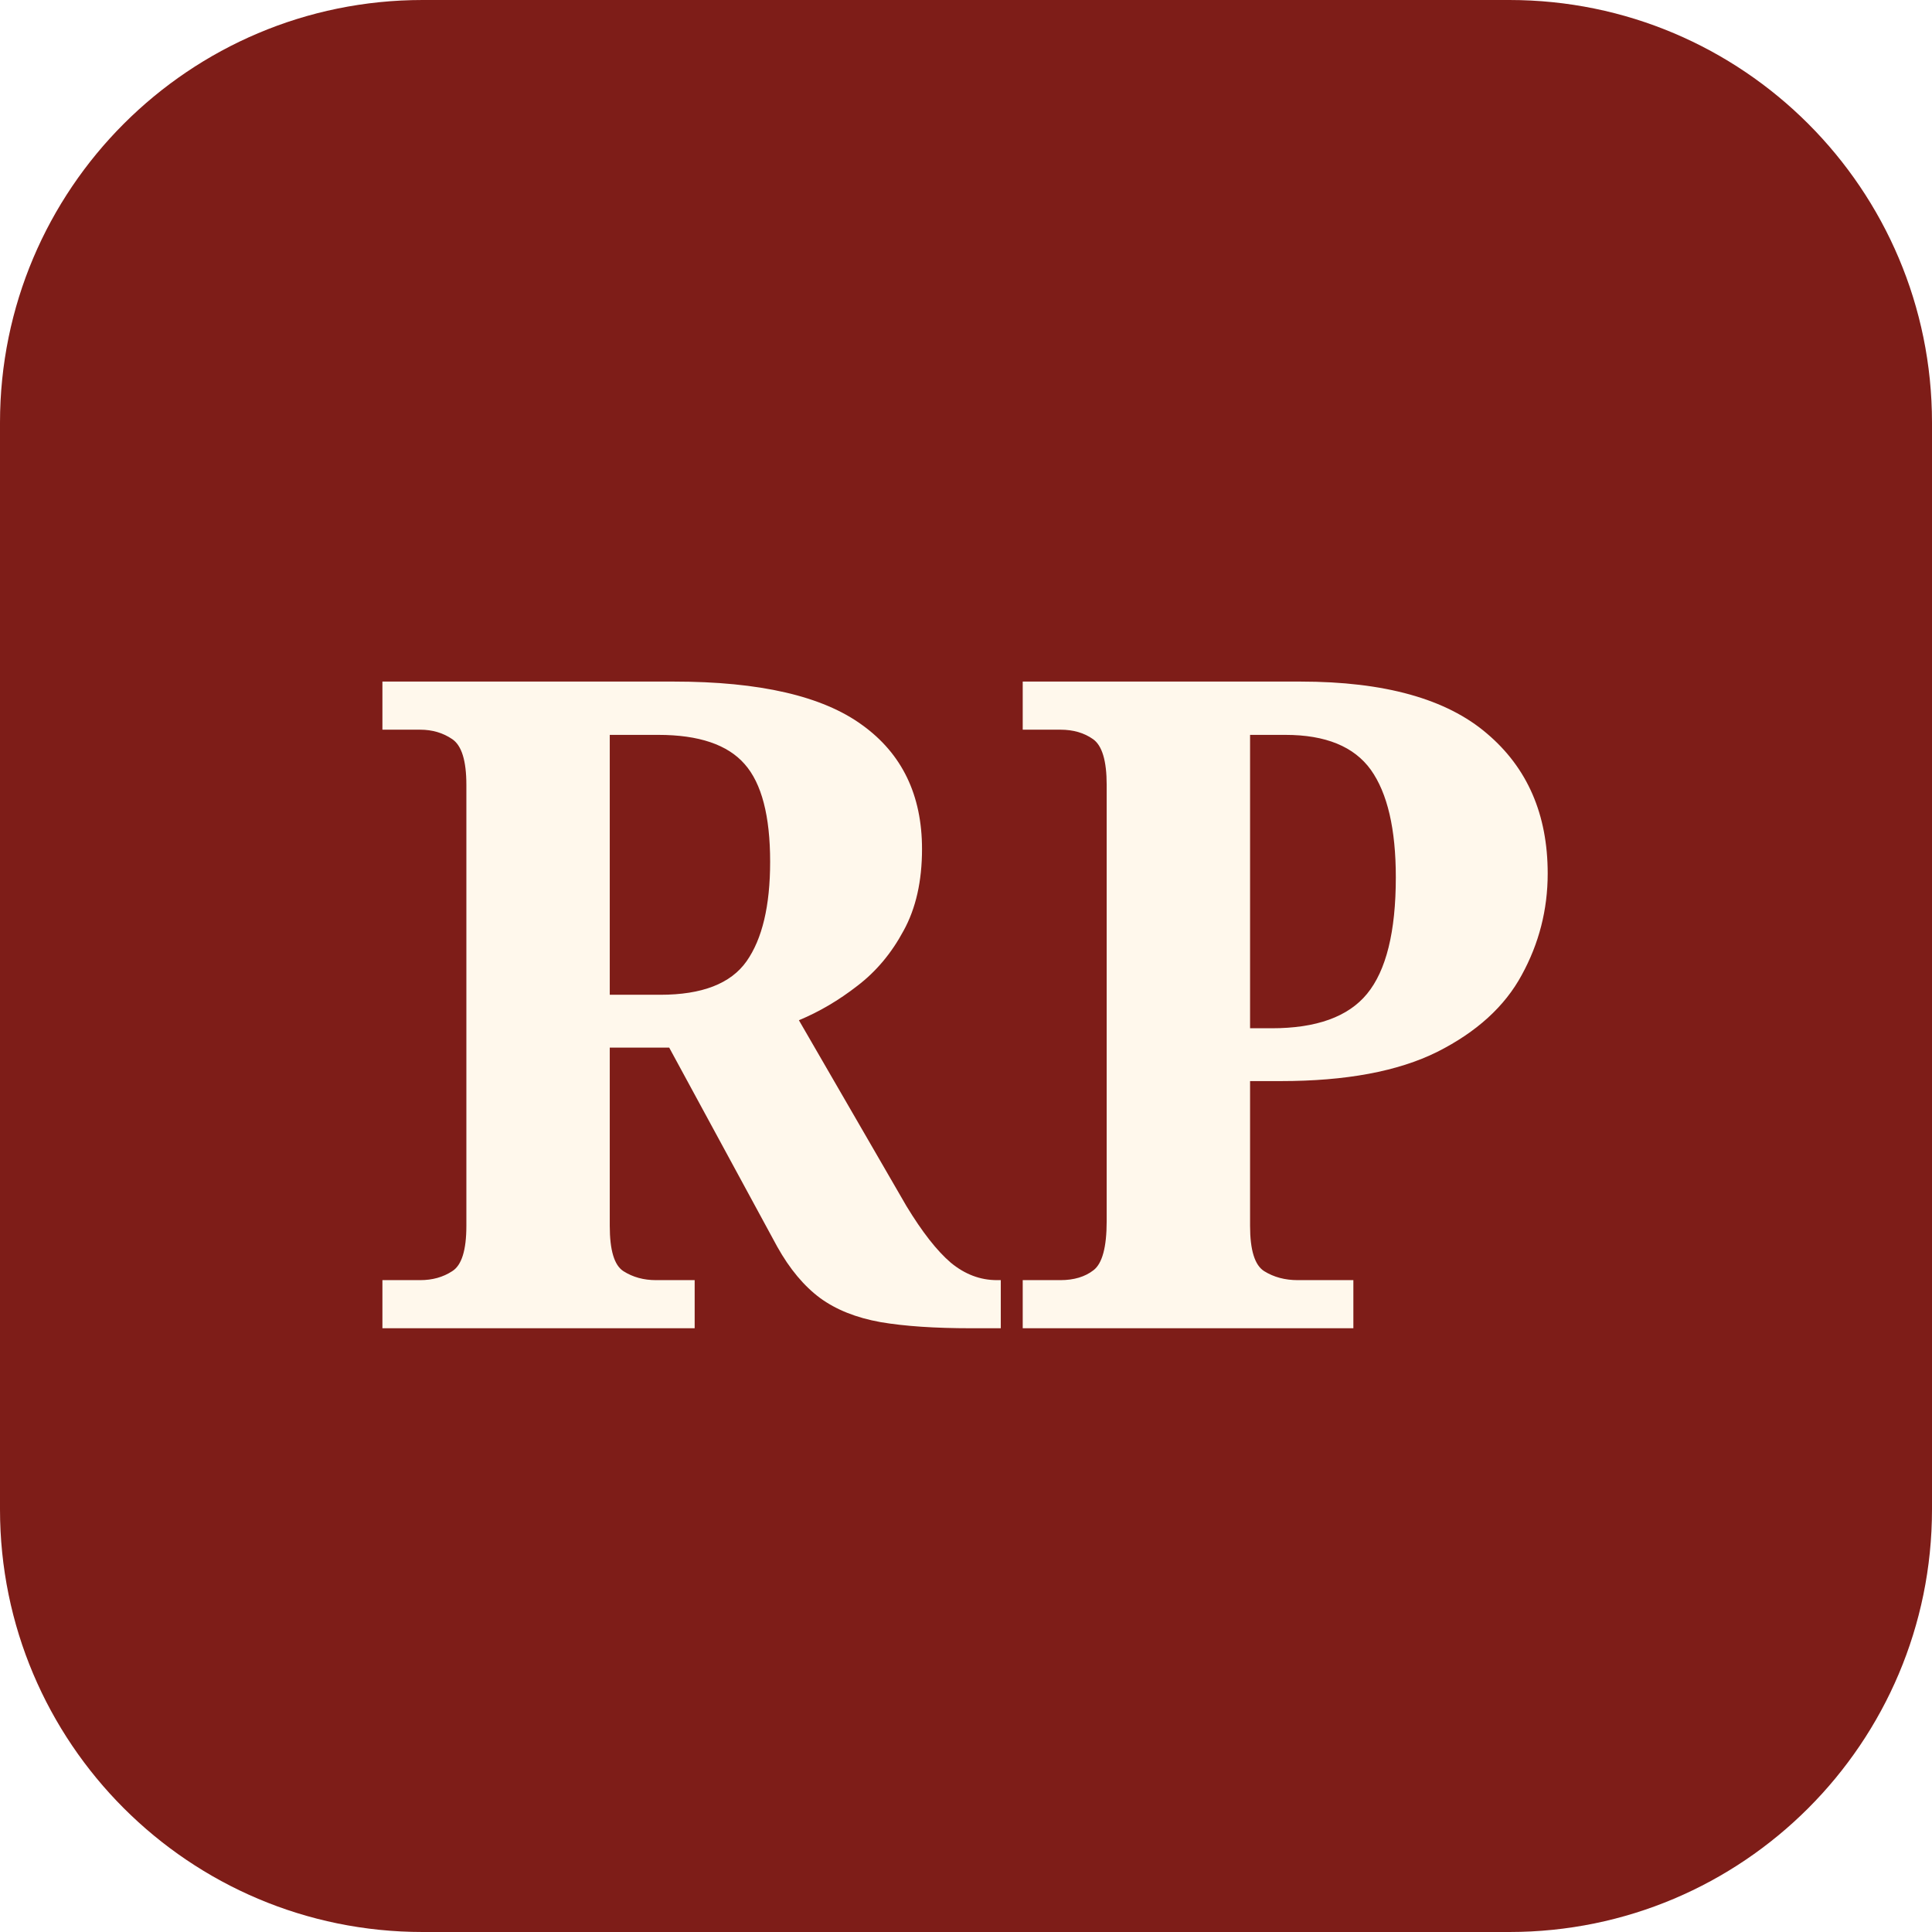
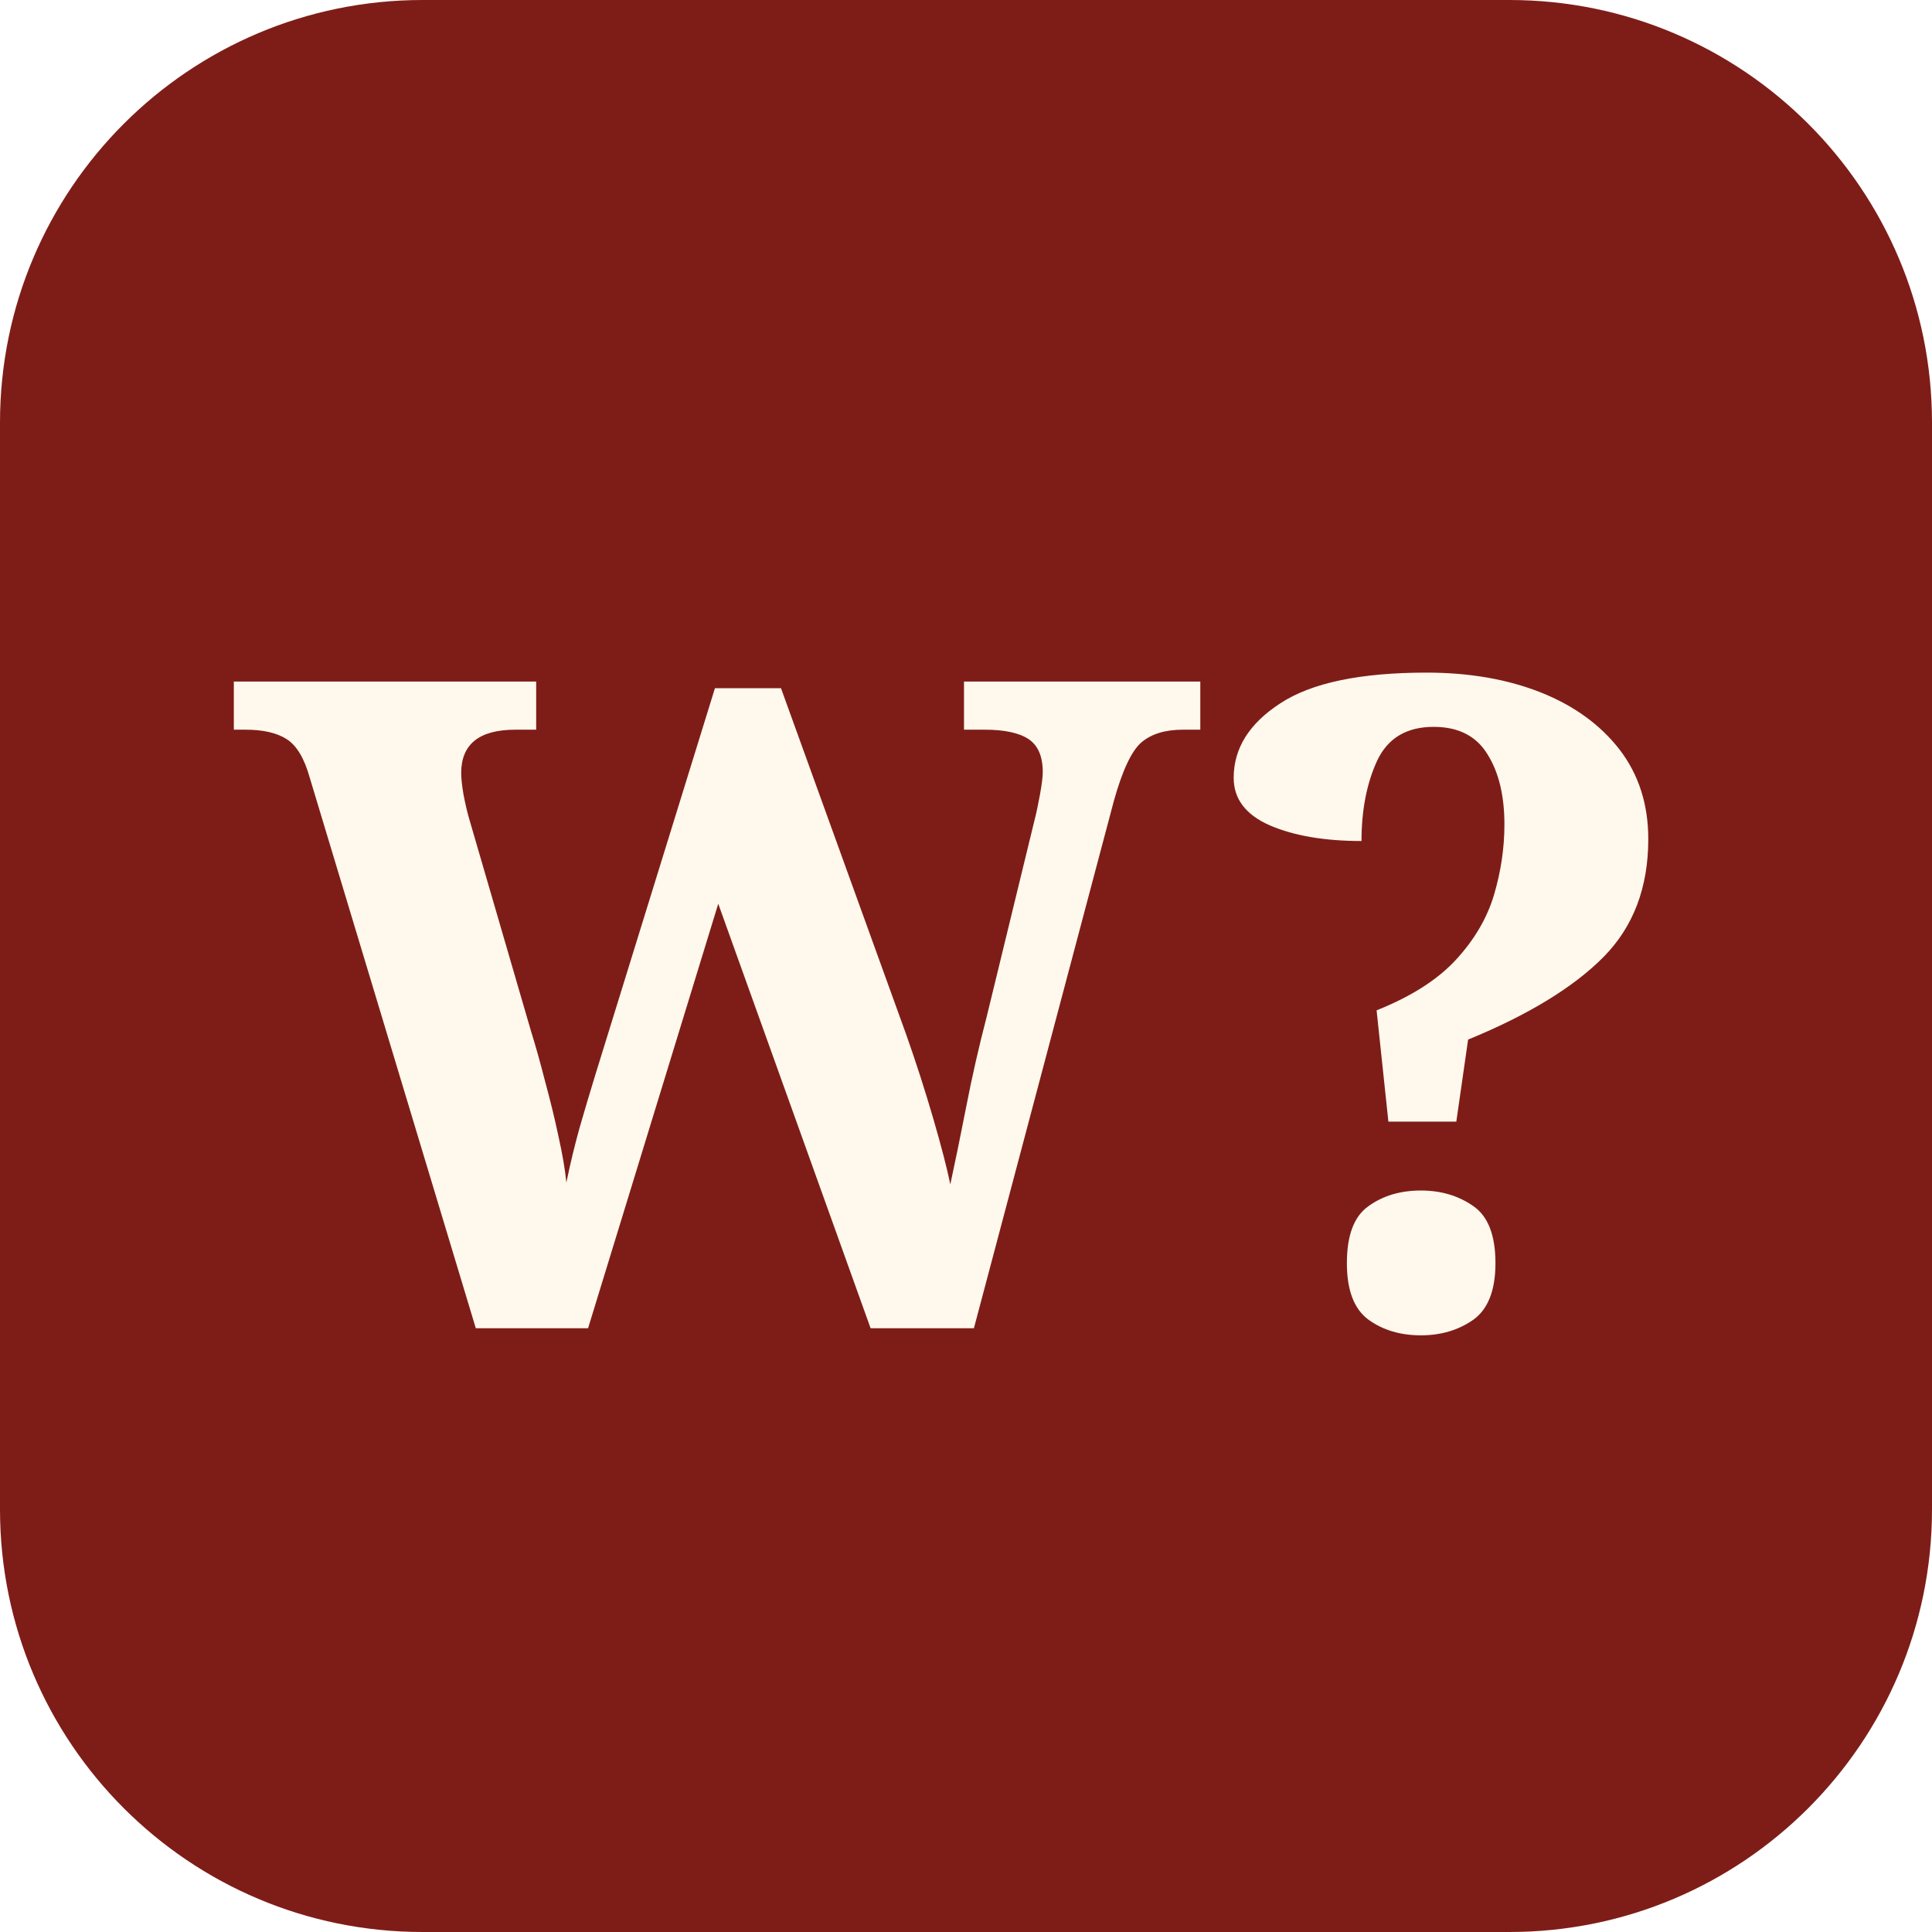
<svg xmlns="http://www.w3.org/2000/svg" viewBox="0 0 64 64">
  <rect width="64" height="64" rx="14" fill="#7E1D18" />
-   <text x="32" y="44" font-family="Georgia,serif" font-size="30" font-weight="900" text-anchor="middle" fill="#FFF8EC">RP</text>
+   <text x="32" y="44" font-family="Georgia,serif" font-size="30" font-weight="900" text-anchor="middle" fill="#FFF8EC">W?</text>
</svg>
